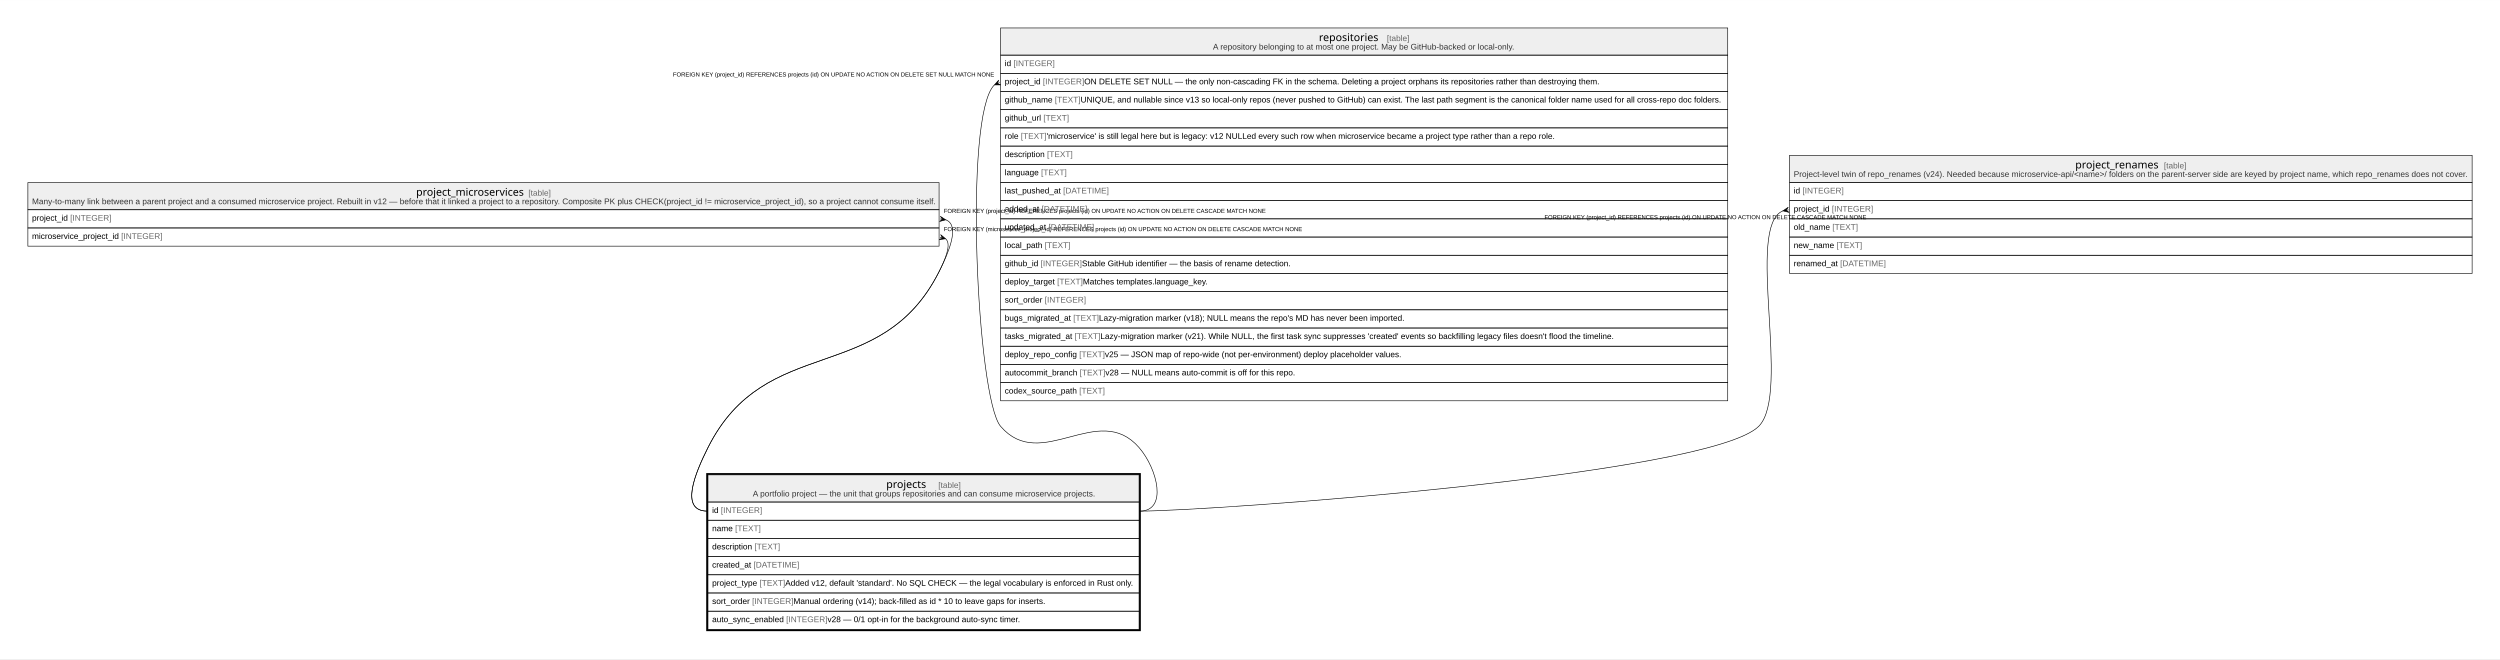
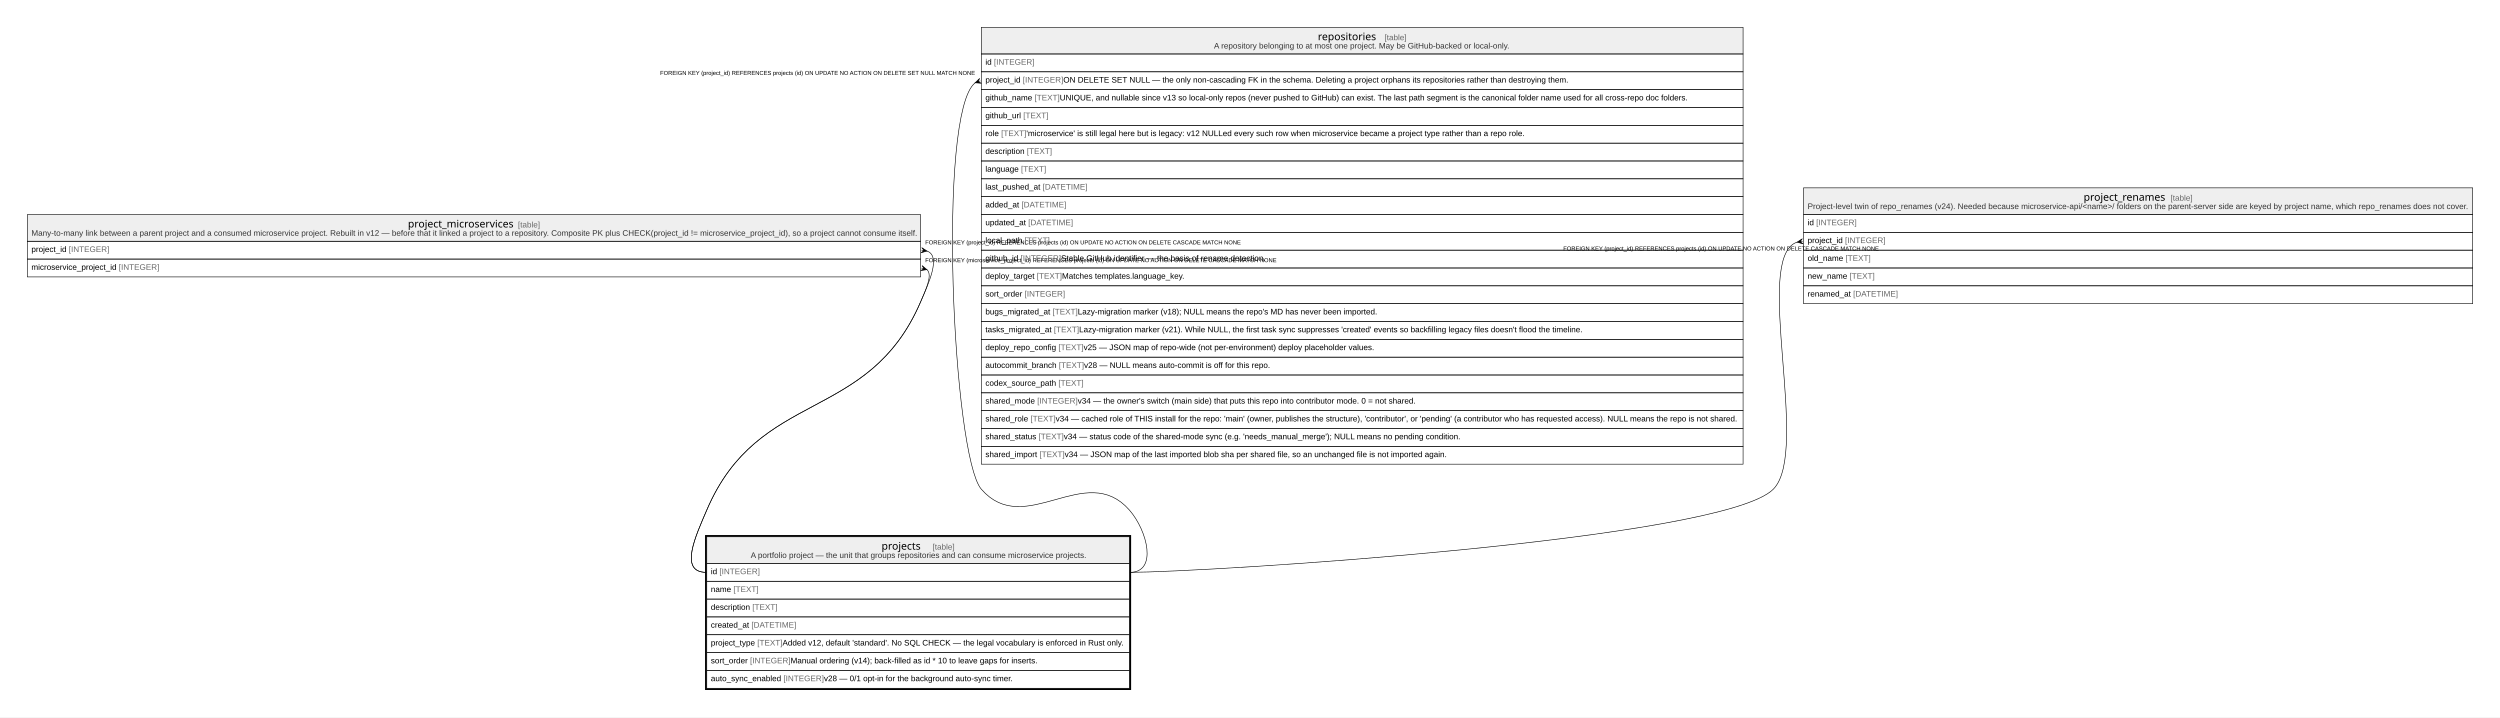
- <svg xmlns="http://www.w3.org/2000/svg" width="4233pt" height="1116pt" viewBox="0.00 0.00 4232.52 1115.60">
-   <g id="graph0" class="graph" transform="scale(1 1) rotate(0) translate(4 1111.6)">
-     <polygon fill="white" stroke="none" points="-4,4 -4,-1111.6 4228.52,-1111.6 4228.52,4 -4,4" />
+ <svg xmlns="http://www.w3.org/2000/svg" width="4318pt" height="1239pt" viewBox="0.00 0.00 4317.52 1238.80">
+   <g id="graph0" class="graph" transform="scale(1 1) rotate(0) translate(4 1234.8)">
+     <polygon fill="white" stroke="none" points="-4,4 -4,-1234.8 4313.52,-1234.8 4313.52,4 -4,4" />
    <g id="node1" class="node">
-       <polygon fill="#efefef" stroke="none" points="1194.62,-261.8 1194.62,-307.8 1924.44,-307.8 1924.44,-261.8 1194.62,-261.8" />
-       <polygon fill="none" stroke="black" points="1194.62,-261.8 1194.62,-307.8 1924.44,-307.8 1924.44,-261.8 1194.62,-261.8" />
-       <text text-anchor="start" x="1496.41" y="-285.6" font-family="Arial Bold" font-size="18.00">projects</text>
-       <text text-anchor="start" x="1553.39" y="-285.6" font-family="Arial" font-size="14.00">    </text>
-       <text text-anchor="start" x="1584.51" y="-285.6" font-family="Arial" font-size="14.00" fill="#666666">[table]</text>
-       <text text-anchor="start" x="1270.44" y="-271.2" font-family="Arial" font-size="14.00" fill="#333333">A portfolio project — the unit that groups repositories and can consume microservice projects.</text>
-       <polygon fill="none" stroke="black" points="1194.62,-231 1194.62,-261.8 1924.44,-261.8 1924.44,-231 1194.62,-231" />
-       <text text-anchor="start" x="1201.62" y="-243.2" font-family="Arial" font-size="14.00">id </text>
-       <text text-anchor="start" x="1216.4" y="-243.2" font-family="Arial" font-size="14.00" fill="#666666">[INTEGER]</text>
-       <polygon fill="none" stroke="black" points="1194.62,-200.2 1194.62,-231 1924.44,-231 1924.44,-200.2 1194.62,-200.2" />
-       <text text-anchor="start" x="1201.62" y="-212.4" font-family="Arial" font-size="14.00">name </text>
-       <text text-anchor="start" x="1240.53" y="-212.4" font-family="Arial" font-size="14.00" fill="#666666">[TEXT]</text>
-       <polygon fill="none" stroke="black" points="1194.62,-169.4 1194.62,-200.2 1924.44,-200.2 1924.44,-169.4 1194.62,-169.4" />
-       <text text-anchor="start" x="1201.62" y="-181.6" font-family="Arial" font-size="14.00">description </text>
-       <text text-anchor="start" x="1273.21" y="-181.6" font-family="Arial" font-size="14.00" fill="#666666">[TEXT]</text>
-       <polygon fill="none" stroke="black" points="1194.62,-138.6 1194.62,-169.4 1924.44,-169.4 1924.44,-138.6 1194.62,-138.6" />
-       <text text-anchor="start" x="1201.62" y="-150.8" font-family="Arial" font-size="14.00">created_at </text>
-       <text text-anchor="start" x="1271.66" y="-150.8" font-family="Arial" font-size="14.00" fill="#666666">[DATETIME]</text>
-       <polygon fill="none" stroke="black" points="1194.62,-107.8 1194.62,-138.6 1924.44,-138.6 1924.44,-107.8 1194.62,-107.8" />
-       <text text-anchor="start" x="1201.62" y="-120" font-family="Arial" font-size="14.00">project_type </text>
-       <text text-anchor="start" x="1281.78" y="-120" font-family="Arial" font-size="14.00" fill="#666666">[TEXT]</text>
-       <text text-anchor="start" x="1325.33" y="-120" font-family="Arial" font-size="14.00"> Added v12, default 'standard'. No SQL CHECK — the legal vocabulary is enforced in Rust only.</text>
-       <polygon fill="none" stroke="black" points="1194.62,-77 1194.62,-107.8 1924.44,-107.8 1924.44,-77 1194.62,-77" />
-       <text text-anchor="start" x="1201.62" y="-89.2" font-family="Arial" font-size="14.00">sort_order </text>
-       <text text-anchor="start" x="1269.31" y="-89.2" font-family="Arial" font-size="14.00" fill="#666666">[INTEGER]</text>
-       <text text-anchor="start" x="1339.32" y="-89.2" font-family="Arial" font-size="14.00"> Manual ordering (v14); back-filled as id * 10 to leave gaps for inserts.</text>
-       <polygon fill="none" stroke="black" points="1194.62,-46.2 1194.62,-77 1924.44,-77 1924.44,-46.2 1194.62,-46.2" />
-       <text text-anchor="start" x="1201.62" y="-58.4" font-family="Arial" font-size="14.00">auto_sync_enabled </text>
-       <text text-anchor="start" x="1326.94" y="-58.4" font-family="Arial" font-size="14.00" fill="#666666">[INTEGER]</text>
-       <text text-anchor="start" x="1396.95" y="-58.4" font-family="Arial" font-size="14.00"> v28 — 0/1 opt-in for the background auto-sync timer.</text>
-       <polygon fill="none" stroke="black" stroke-width="3" points="1193.12,-44.7 1193.12,-309.3 1925.94,-309.3 1925.94,-44.7 1193.12,-44.7" />
+       <polygon fill="#efefef" stroke="none" points="1216.62,-261.8 1216.62,-307.8 1946.44,-307.8 1946.44,-261.8 1216.62,-261.8" />
+       <polygon fill="none" stroke="black" points="1216.62,-261.8 1216.62,-307.8 1946.44,-307.8 1946.44,-261.8 1216.62,-261.8" />
+       <text text-anchor="start" x="1518.41" y="-285.6" font-family="Arial Bold" font-size="18.00">projects</text>
+       <text text-anchor="start" x="1575.39" y="-285.6" font-family="Arial" font-size="14.00">    </text>
+       <text text-anchor="start" x="1606.51" y="-285.6" font-family="Arial" font-size="14.00" fill="#666666">[table]</text>
+       <text text-anchor="start" x="1292.44" y="-271.2" font-family="Arial" font-size="14.00" fill="#333333">A portfolio project — the unit that groups repositories and can consume microservice projects.</text>
+       <polygon fill="none" stroke="black" points="1216.62,-231 1216.62,-261.8 1946.44,-261.8 1946.44,-231 1216.62,-231" />
+       <text text-anchor="start" x="1223.62" y="-243.2" font-family="Arial" font-size="14.00">id </text>
+       <text text-anchor="start" x="1238.4" y="-243.2" font-family="Arial" font-size="14.00" fill="#666666">[INTEGER]</text>
+       <polygon fill="none" stroke="black" points="1216.62,-200.2 1216.62,-231 1946.44,-231 1946.44,-200.2 1216.62,-200.2" />
+       <text text-anchor="start" x="1223.62" y="-212.4" font-family="Arial" font-size="14.00">name </text>
+       <text text-anchor="start" x="1262.53" y="-212.4" font-family="Arial" font-size="14.00" fill="#666666">[TEXT]</text>
+       <polygon fill="none" stroke="black" points="1216.62,-169.4 1216.62,-200.2 1946.44,-200.2 1946.44,-169.4 1216.62,-169.4" />
+       <text text-anchor="start" x="1223.62" y="-181.6" font-family="Arial" font-size="14.00">description </text>
+       <text text-anchor="start" x="1295.21" y="-181.6" font-family="Arial" font-size="14.00" fill="#666666">[TEXT]</text>
+       <polygon fill="none" stroke="black" points="1216.62,-138.6 1216.62,-169.4 1946.44,-169.4 1946.44,-138.6 1216.62,-138.6" />
+       <text text-anchor="start" x="1223.62" y="-150.8" font-family="Arial" font-size="14.00">created_at </text>
+       <text text-anchor="start" x="1293.66" y="-150.8" font-family="Arial" font-size="14.00" fill="#666666">[DATETIME]</text>
+       <polygon fill="none" stroke="black" points="1216.62,-107.8 1216.62,-138.6 1946.44,-138.6 1946.44,-107.8 1216.62,-107.8" />
+       <text text-anchor="start" x="1223.62" y="-120" font-family="Arial" font-size="14.00">project_type </text>
+       <text text-anchor="start" x="1303.78" y="-120" font-family="Arial" font-size="14.00" fill="#666666">[TEXT]</text>
+       <text text-anchor="start" x="1347.33" y="-120" font-family="Arial" font-size="14.00"> Added v12, default 'standard'. No SQL CHECK — the legal vocabulary is enforced in Rust only.</text>
+       <polygon fill="none" stroke="black" points="1216.62,-77 1216.62,-107.8 1946.44,-107.8 1946.44,-77 1216.62,-77" />
+       <text text-anchor="start" x="1223.62" y="-89.2" font-family="Arial" font-size="14.00">sort_order </text>
+       <text text-anchor="start" x="1291.31" y="-89.2" font-family="Arial" font-size="14.00" fill="#666666">[INTEGER]</text>
+       <text text-anchor="start" x="1361.32" y="-89.2" font-family="Arial" font-size="14.00"> Manual ordering (v14); back-filled as id * 10 to leave gaps for inserts.</text>
+       <polygon fill="none" stroke="black" points="1216.62,-46.2 1216.62,-77 1946.44,-77 1946.44,-46.2 1216.62,-46.2" />
+       <text text-anchor="start" x="1223.62" y="-58.4" font-family="Arial" font-size="14.00">auto_sync_enabled </text>
+       <text text-anchor="start" x="1348.94" y="-58.4" font-family="Arial" font-size="14.00" fill="#666666">[INTEGER]</text>
+       <text text-anchor="start" x="1418.95" y="-58.4" font-family="Arial" font-size="14.00"> v28 — 0/1 opt-in for the background auto-sync timer.</text>
+       <polygon fill="none" stroke="black" stroke-width="3" points="1215.12,-44.7 1215.12,-309.3 1947.94,-309.3 1947.94,-44.7 1215.12,-44.7" />
    </g>
    <g id="node2" class="node">
-       <polygon fill="#efefef" stroke="none" points="43.2,-756.6 43.2,-802.6 1585.86,-802.6 1585.86,-756.6 43.2,-756.6" />
-       <polygon fill="none" stroke="black" points="43.2,-756.6 43.2,-802.6 1585.86,-802.6 1585.86,-756.6 43.2,-756.6" />
-       <text text-anchor="start" x="700.44" y="-780.4" font-family="Arial Bold" font-size="18.00">project_microservices</text>
-       <text text-anchor="start" x="859.37" y="-780.4" font-family="Arial" font-size="14.00">    </text>
-       <text text-anchor="start" x="890.49" y="-780.4" font-family="Arial" font-size="14.00" fill="#666666">[table]</text>
-       <text text-anchor="start" x="50.2" y="-766" font-family="Arial" font-size="14.00" fill="#333333">Many-to-many link between a parent project and a consumed microservice project. Rebuilt in v12 — before that it linked a project to a repository. Composite PK plus CHECK(project_id != microservice_project_id), so a project cannot consume itself.</text>
-       <polygon fill="none" stroke="black" points="43.2,-725.8 43.2,-756.6 1585.86,-756.6 1585.86,-725.8 43.2,-725.8" />
-       <text text-anchor="start" x="50.2" y="-738" font-family="Arial" font-size="14.00">project_id </text>
-       <text text-anchor="start" x="114.79" y="-738" font-family="Arial" font-size="14.00" fill="#666666">[INTEGER]</text>
-       <polygon fill="none" stroke="black" points="43.2,-695 43.2,-725.8 1585.86,-725.8 1585.86,-695 43.2,-695" />
-       <text text-anchor="start" x="50.2" y="-707.2" font-family="Arial" font-size="14.00">microservice_project_id </text>
-       <text text-anchor="start" x="201.14" y="-707.2" font-family="Arial" font-size="14.00" fill="#666666">[INTEGER]</text>
+       <polygon fill="#efefef" stroke="none" points="43.2,-818.2 43.2,-864.2 1585.86,-864.2 1585.86,-818.2 43.2,-818.2" />
+       <polygon fill="none" stroke="black" points="43.2,-818.2 43.2,-864.2 1585.86,-864.2 1585.86,-818.2 43.2,-818.2" />
+       <text text-anchor="start" x="700.44" y="-842" font-family="Arial Bold" font-size="18.00">project_microservices</text>
+       <text text-anchor="start" x="859.37" y="-842" font-family="Arial" font-size="14.00">    </text>
+       <text text-anchor="start" x="890.49" y="-842" font-family="Arial" font-size="14.00" fill="#666666">[table]</text>
+       <text text-anchor="start" x="50.2" y="-827.6" font-family="Arial" font-size="14.00" fill="#333333">Many-to-many link between a parent project and a consumed microservice project. Rebuilt in v12 — before that it linked a project to a repository. Composite PK plus CHECK(project_id != microservice_project_id), so a project cannot consume itself.</text>
+       <polygon fill="none" stroke="black" points="43.2,-787.4 43.2,-818.2 1585.86,-818.2 1585.86,-787.4 43.2,-787.4" />
+       <text text-anchor="start" x="50.2" y="-799.6" font-family="Arial" font-size="14.00">project_id </text>
+       <text text-anchor="start" x="114.79" y="-799.6" font-family="Arial" font-size="14.00" fill="#666666">[INTEGER]</text>
+       <polygon fill="none" stroke="black" points="43.2,-756.6 43.2,-787.4 1585.86,-787.4 1585.86,-756.6 43.2,-756.6" />
+       <text text-anchor="start" x="50.2" y="-768.8" font-family="Arial" font-size="14.00">microservice_project_id </text>
+       <text text-anchor="start" x="201.14" y="-768.8" font-family="Arial" font-size="14.00" fill="#666666">[INTEGER]</text>
    </g>
    <g id="edge1" class="edge">
-       <path fill="none" stroke="black" d="M1596.86,-707.51C1607.76,-698.6 1595.6,-671.05 1585.86,-651.8 1487.16,-456.83 1292.56,-549.35 1194.62,-354 1173.18,-311.25 1145.79,-246.4 1193.62,-246.4" />
-       <polygon fill="black" stroke="black" points="1596.79,-707.53 1585.93,-705.98 1591.66,-709.01 1587.5,-710.21 1587.5,-710.21 1587.5,-710.21 1591.66,-709.01 1588.43,-714.63 1596.79,-707.53" />
-       <text text-anchor="start" x="1593.86" y="-720.4" font-family="Arial" font-size="10.00">FOREIGN KEY (microservice_project_id) REFERENCES projects (id) ON UPDATE NO ACTION ON DELETE CASCADE MATCH NONE</text>
+       <path fill="none" stroke="black" d="M1596.75,-769.16C1607.35,-760.39 1594.42,-733.2 1585.86,-713.4 1495,-503.19 1306.66,-564.57 1216.62,-354 1197.81,-310.03 1167.79,-246.4 1215.62,-246.4" />
+       <polygon fill="black" stroke="black" points="1596.79,-769.14 1585.94,-767.58 1591.66,-770.62 1587.5,-771.82 1587.5,-771.82 1587.5,-771.82 1591.66,-770.62 1588.42,-776.23 1596.79,-769.14" />
+       <text text-anchor="start" x="1593.86" y="-782" font-family="Arial" font-size="10.00">FOREIGN KEY (microservice_project_id) REFERENCES projects (id) ON UPDATE NO ACTION ON DELETE CASCADE MATCH NONE</text>
    </g>
    <g id="edge2" class="edge">
-       <path fill="none" stroke="black" d="M1597.1,-739.61C1622,-730.44 1601.89,-683.7 1585.86,-651.8 1487.73,-456.54 1292.56,-549.35 1194.62,-354 1173.18,-311.25 1145.79,-246.4 1193.62,-246.4" />
-       <polygon fill="black" stroke="black" points="1597.07,-739.61 1586.5,-736.7 1591.8,-740.43 1587.52,-741.1 1587.52,-741.1 1587.52,-741.1 1591.8,-740.43 1587.88,-745.6 1597.07,-739.61" />
-       <text text-anchor="start" x="1593.86" y="-751.2" font-family="Arial" font-size="10.00">FOREIGN KEY (project_id) REFERENCES projects (id) ON UPDATE NO ACTION ON DELETE CASCADE MATCH NONE</text>
+       <path fill="none" stroke="black" d="M1597.04,-801.24C1621.6,-792.23 1599.93,-746.21 1585.86,-713.4 1495.62,-502.92 1306.66,-564.57 1216.62,-354 1197.81,-310.03 1167.79,-246.4 1215.62,-246.4" />
+       <polygon fill="black" stroke="black" points="1597.07,-801.23 1586.51,-798.3 1591.8,-802.04 1587.52,-802.7 1587.52,-802.7 1587.52,-802.7 1591.8,-802.04 1587.87,-807.2 1597.07,-801.23" />
+       <text text-anchor="start" x="1593.86" y="-812.8" font-family="Arial" font-size="10.00">FOREIGN KEY (project_id) REFERENCES projects (id) ON UPDATE NO ACTION ON DELETE CASCADE MATCH NONE</text>
    </g>
    <g id="node3" class="node">
-       <polygon fill="#efefef" stroke="none" points="1690,-1018.4 1690,-1064.4 2921.06,-1064.4 2921.06,-1018.4 1690,-1018.4" />
-       <polygon fill="none" stroke="black" points="1690,-1018.4 1690,-1064.4 2921.06,-1064.4 2921.06,-1018.4 1690,-1018.4" />
-       <text text-anchor="start" x="2228.91" y="-1042.2" font-family="Arial Bold" font-size="18.00">repositories</text>
-       <text text-anchor="start" x="2312.89" y="-1042.2" font-family="Arial" font-size="14.00">    </text>
-       <text text-anchor="start" x="2344.01" y="-1042.2" font-family="Arial" font-size="14.00" fill="#666666">[table]</text>
-       <text text-anchor="start" x="2049.51" y="-1027.8" font-family="Arial" font-size="14.00" fill="#333333">A repository belonging to at most one project. May be GitHub-backed or local-only.</text>
-       <polygon fill="none" stroke="black" points="1690,-987.6 1690,-1018.4 2921.06,-1018.4 2921.06,-987.6 1690,-987.6" />
-       <text text-anchor="start" x="1697" y="-999.8" font-family="Arial" font-size="14.00">id </text>
-       <text text-anchor="start" x="1711.78" y="-999.8" font-family="Arial" font-size="14.00" fill="#666666">[INTEGER]</text>
-       <polygon fill="none" stroke="black" points="1690,-956.8 1690,-987.6 2921.06,-987.6 2921.06,-956.8 1690,-956.8" />
-       <text text-anchor="start" x="1697" y="-969" font-family="Arial" font-size="14.00">project_id </text>
-       <text text-anchor="start" x="1761.59" y="-969" font-family="Arial" font-size="14.00" fill="#666666">[INTEGER]</text>
-       <text text-anchor="start" x="1831.6" y="-969" font-family="Arial" font-size="14.00"> ON DELETE SET NULL — the only non-cascading FK in the schema. Deleting a project orphans its repositories rather than destroying them.</text>
-       <polygon fill="none" stroke="black" points="1690,-926 1690,-956.8 2921.06,-956.8 2921.06,-926 1690,-926" />
-       <text text-anchor="start" x="1697" y="-938.2" font-family="Arial" font-size="14.00">github_name </text>
-       <text text-anchor="start" x="1781.84" y="-938.2" font-family="Arial" font-size="14.00" fill="#666666">[TEXT]</text>
-       <text text-anchor="start" x="1825.4" y="-938.2" font-family="Arial" font-size="14.00"> UNIQUE, and nullable since v13 so local-only repos (never pushed to GitHub) can exist. The last path segment is the canonical folder name used for all cross-repo doc folders.</text>
-       <polygon fill="none" stroke="black" points="1690,-895.2 1690,-926 2921.06,-926 2921.06,-895.2 1690,-895.2" />
-       <text text-anchor="start" x="1697" y="-907.4" font-family="Arial" font-size="14.00">github_url </text>
-       <text text-anchor="start" x="1762.38" y="-907.4" font-family="Arial" font-size="14.00" fill="#666666">[TEXT]</text>
-       <polygon fill="none" stroke="black" points="1690,-864.4 1690,-895.2 2921.06,-895.2 2921.06,-864.4 1690,-864.4" />
-       <text text-anchor="start" x="1697" y="-876.6" font-family="Arial" font-size="14.00">role </text>
-       <text text-anchor="start" x="1724.23" y="-876.6" font-family="Arial" font-size="14.00" fill="#666666">[TEXT]</text>
-       <text text-anchor="start" x="1767.79" y="-876.6" font-family="Arial" font-size="14.00"> 'microservice' is still legal here but is legacy: v12 NULLed every such row when microservice became a project type rather than a repo role.</text>
-       <polygon fill="none" stroke="black" points="1690,-833.6 1690,-864.4 2921.06,-864.4 2921.06,-833.6 1690,-833.6" />
-       <text text-anchor="start" x="1697" y="-845.8" font-family="Arial" font-size="14.00">description </text>
-       <text text-anchor="start" x="1768.59" y="-845.8" font-family="Arial" font-size="14.00" fill="#666666">[TEXT]</text>
-       <polygon fill="none" stroke="black" points="1690,-802.8 1690,-833.6 2921.06,-833.6 2921.06,-802.8 1690,-802.8" />
-       <text text-anchor="start" x="1697" y="-815" font-family="Arial" font-size="14.00">language </text>
-       <text text-anchor="start" x="1758.5" y="-815" font-family="Arial" font-size="14.00" fill="#666666">[TEXT]</text>
-       <polygon fill="none" stroke="black" points="1690,-772 1690,-802.8 2921.06,-802.8 2921.06,-772 1690,-772" />
-       <text text-anchor="start" x="1697" y="-784.2" font-family="Arial" font-size="14.00">last_pushed_at </text>
-       <text text-anchor="start" x="1795.85" y="-784.2" font-family="Arial" font-size="14.00" fill="#666666">[DATETIME]</text>
-       <polygon fill="none" stroke="black" points="1690,-741.2 1690,-772 2921.06,-772 2921.06,-741.2 1690,-741.2" />
-       <text text-anchor="start" x="1697" y="-753.4" font-family="Arial" font-size="14.00">added_at </text>
-       <text text-anchor="start" x="1759.28" y="-753.4" font-family="Arial" font-size="14.00" fill="#666666">[DATETIME]</text>
-       <polygon fill="none" stroke="black" points="1690,-710.4 1690,-741.2 2921.06,-741.2 2921.06,-710.4 1690,-710.4" />
-       <text text-anchor="start" x="1697" y="-722.6" font-family="Arial" font-size="14.00">updated_at </text>
-       <text text-anchor="start" x="1770.96" y="-722.6" font-family="Arial" font-size="14.00" fill="#666666">[DATETIME]</text>
-       <polygon fill="none" stroke="black" points="1690,-679.6 1690,-710.4 2921.06,-710.4 2921.06,-679.6 1690,-679.6" />
-       <text text-anchor="start" x="1697" y="-691.8" font-family="Arial" font-size="14.00">local_path </text>
-       <text text-anchor="start" x="1764.71" y="-691.8" font-family="Arial" font-size="14.00" fill="#666666">[TEXT]</text>
-       <polygon fill="none" stroke="black" points="1690,-648.8 1690,-679.6 2921.06,-679.6 2921.06,-648.8 1690,-648.8" />
-       <text text-anchor="start" x="1697" y="-661" font-family="Arial" font-size="14.00">github_id </text>
-       <text text-anchor="start" x="1757.71" y="-661" font-family="Arial" font-size="14.00" fill="#666666">[INTEGER]</text>
-       <text text-anchor="start" x="1827.72" y="-661" font-family="Arial" font-size="14.00"> Stable GitHub identifier — the basis of rename detection.</text>
-       <polygon fill="none" stroke="black" points="1690,-618 1690,-648.8 2921.06,-648.8 2921.06,-618 1690,-618" />
-       <text text-anchor="start" x="1697" y="-630.2" font-family="Arial" font-size="14.00">deploy_target </text>
-       <text text-anchor="start" x="1785.73" y="-630.2" font-family="Arial" font-size="14.00" fill="#666666">[TEXT]</text>
-       <text text-anchor="start" x="1829.29" y="-630.2" font-family="Arial" font-size="14.00"> Matches templates.language_key.</text>
-       <polygon fill="none" stroke="black" points="1690,-587.2 1690,-618 2921.06,-618 2921.06,-587.2 1690,-587.2" />
-       <text text-anchor="start" x="1697" y="-599.4" font-family="Arial" font-size="14.00">sort_order </text>
-       <text text-anchor="start" x="1764.69" y="-599.4" font-family="Arial" font-size="14.00" fill="#666666">[INTEGER]</text>
-       <polygon fill="none" stroke="black" points="1690,-556.4 1690,-587.2 2921.06,-587.2 2921.06,-556.4 1690,-556.4" />
-       <text text-anchor="start" x="1697" y="-568.6" font-family="Arial" font-size="14.00">bugs_migrated_at </text>
-       <text text-anchor="start" x="1812.96" y="-568.6" font-family="Arial" font-size="14.00" fill="#666666">[TEXT]</text>
-       <text text-anchor="start" x="1856.52" y="-568.6" font-family="Arial" font-size="14.00"> Lazy-migration marker (v18); NULL means the repo's MD has never been imported.</text>
-       <polygon fill="none" stroke="black" points="1690,-525.6 1690,-556.4 2921.06,-556.4 2921.06,-525.6 1690,-525.6" />
-       <text text-anchor="start" x="1697" y="-537.8" font-family="Arial" font-size="14.00">tasks_migrated_at </text>
-       <text text-anchor="start" x="1815.28" y="-537.8" font-family="Arial" font-size="14.00" fill="#666666">[TEXT]</text>
-       <text text-anchor="start" x="1858.84" y="-537.8" font-family="Arial" font-size="14.00"> Lazy-migration marker (v21). While NULL, the first task sync suppresses 'created' events so backfilling legacy files doesn't flood the timeline.</text>
-       <polygon fill="none" stroke="black" points="1690,-494.8 1690,-525.6 2921.06,-525.6 2921.06,-494.8 1690,-494.8" />
-       <text text-anchor="start" x="1697" y="-507" font-family="Arial" font-size="14.00">deploy_repo_config </text>
-       <text text-anchor="start" x="1823.09" y="-507" font-family="Arial" font-size="14.00" fill="#666666">[TEXT]</text>
-       <text text-anchor="start" x="1866.65" y="-507" font-family="Arial" font-size="14.00"> v25 — JSON map of repo-wide (not per-environment) deploy placeholder values.</text>
-       <polygon fill="none" stroke="black" points="1690,-464 1690,-494.8 2921.06,-494.8 2921.06,-464 1690,-464" />
-       <text text-anchor="start" x="1697" y="-476.2" font-family="Arial" font-size="14.00">autocommit_branch </text>
-       <text text-anchor="start" x="1823.84" y="-476.2" font-family="Arial" font-size="14.00" fill="#666666">[TEXT]</text>
-       <text text-anchor="start" x="1867.4" y="-476.2" font-family="Arial" font-size="14.00"> v28 — NULL means auto-commit is off for this repo.</text>
-       <polygon fill="none" stroke="black" points="1690,-433.2 1690,-464 2921.06,-464 2921.06,-433.2 1690,-433.2" />
-       <text text-anchor="start" x="1697" y="-445.4" font-family="Arial" font-size="14.00">codex_source_path </text>
-       <text text-anchor="start" x="1823.09" y="-445.4" font-family="Arial" font-size="14.00" fill="#666666">[TEXT]</text>
+       <polygon fill="#efefef" stroke="none" points="1690.74,-1141.6 1690.74,-1187.6 3006.31,-1187.6 3006.31,-1141.6 1690.74,-1141.6" />
+       <polygon fill="none" stroke="black" points="1690.74,-1141.6 1690.74,-1187.6 3006.31,-1187.6 3006.31,-1141.6 1690.74,-1141.6" />
+       <text text-anchor="start" x="2271.91" y="-1165.4" font-family="Arial Bold" font-size="18.00">repositories</text>
+       <text text-anchor="start" x="2355.89" y="-1165.4" font-family="Arial" font-size="14.00">    </text>
+       <text text-anchor="start" x="2387.01" y="-1165.4" font-family="Arial" font-size="14.00" fill="#666666">[table]</text>
+       <text text-anchor="start" x="2092.51" y="-1151" font-family="Arial" font-size="14.00" fill="#333333">A repository belonging to at most one project. May be GitHub-backed or local-only.</text>
+       <polygon fill="none" stroke="black" points="1690.74,-1110.8 1690.74,-1141.6 3006.31,-1141.6 3006.31,-1110.8 1690.74,-1110.8" />
+       <text text-anchor="start" x="1697.74" y="-1123" font-family="Arial" font-size="14.00">id </text>
+       <text text-anchor="start" x="1712.53" y="-1123" font-family="Arial" font-size="14.00" fill="#666666">[INTEGER]</text>
+       <polygon fill="none" stroke="black" points="1690.74,-1080 1690.74,-1110.8 3006.31,-1110.8 3006.31,-1080 1690.74,-1080" />
+       <text text-anchor="start" x="1697.74" y="-1092.2" font-family="Arial" font-size="14.00">project_id </text>
+       <text text-anchor="start" x="1762.34" y="-1092.2" font-family="Arial" font-size="14.00" fill="#666666">[INTEGER]</text>
+       <text text-anchor="start" x="1832.34" y="-1092.2" font-family="Arial" font-size="14.00"> ON DELETE SET NULL — the only non-cascading FK in the schema. Deleting a project orphans its repositories rather than destroying them.</text>
+       <polygon fill="none" stroke="black" points="1690.74,-1049.2 1690.74,-1080 3006.31,-1080 3006.31,-1049.2 1690.74,-1049.2" />
+       <text text-anchor="start" x="1697.74" y="-1061.4" font-family="Arial" font-size="14.00">github_name </text>
+       <text text-anchor="start" x="1782.59" y="-1061.4" font-family="Arial" font-size="14.00" fill="#666666">[TEXT]</text>
+       <text text-anchor="start" x="1826.14" y="-1061.4" font-family="Arial" font-size="14.00"> UNIQUE, and nullable since v13 so local-only repos (never pushed to GitHub) can exist. The last path segment is the canonical folder name used for all cross-repo doc folders.</text>
+       <polygon fill="none" stroke="black" points="1690.74,-1018.4 1690.74,-1049.2 3006.31,-1049.2 3006.31,-1018.4 1690.74,-1018.4" />
+       <text text-anchor="start" x="1697.74" y="-1030.6" font-family="Arial" font-size="14.00">github_url </text>
+       <text text-anchor="start" x="1763.12" y="-1030.6" font-family="Arial" font-size="14.00" fill="#666666">[TEXT]</text>
+       <polygon fill="none" stroke="black" points="1690.74,-987.6 1690.74,-1018.4 3006.31,-1018.4 3006.31,-987.6 1690.74,-987.6" />
+       <text text-anchor="start" x="1697.74" y="-999.8" font-family="Arial" font-size="14.00">role </text>
+       <text text-anchor="start" x="1724.98" y="-999.8" font-family="Arial" font-size="14.00" fill="#666666">[TEXT]</text>
+       <text text-anchor="start" x="1768.54" y="-999.8" font-family="Arial" font-size="14.00"> 'microservice' is still legal here but is legacy: v12 NULLed every such row when microservice became a project type rather than a repo role.</text>
+       <polygon fill="none" stroke="black" points="1690.74,-956.8 1690.74,-987.6 3006.31,-987.6 3006.31,-956.8 1690.74,-956.8" />
+       <text text-anchor="start" x="1697.74" y="-969" font-family="Arial" font-size="14.00">description </text>
+       <text text-anchor="start" x="1769.34" y="-969" font-family="Arial" font-size="14.00" fill="#666666">[TEXT]</text>
+       <polygon fill="none" stroke="black" points="1690.74,-926 1690.74,-956.8 3006.31,-956.8 3006.31,-926 1690.74,-926" />
+       <text text-anchor="start" x="1697.74" y="-938.2" font-family="Arial" font-size="14.00">language </text>
+       <text text-anchor="start" x="1759.25" y="-938.2" font-family="Arial" font-size="14.00" fill="#666666">[TEXT]</text>
+       <polygon fill="none" stroke="black" points="1690.74,-895.2 1690.74,-926 3006.31,-926 3006.31,-895.2 1690.74,-895.2" />
+       <text text-anchor="start" x="1697.74" y="-907.4" font-family="Arial" font-size="14.00">last_pushed_at </text>
+       <text text-anchor="start" x="1796.6" y="-907.4" font-family="Arial" font-size="14.00" fill="#666666">[DATETIME]</text>
+       <polygon fill="none" stroke="black" points="1690.74,-864.4 1690.74,-895.2 3006.31,-895.2 3006.31,-864.4 1690.74,-864.4" />
+       <text text-anchor="start" x="1697.74" y="-876.6" font-family="Arial" font-size="14.00">added_at </text>
+       <text text-anchor="start" x="1760.03" y="-876.6" font-family="Arial" font-size="14.00" fill="#666666">[DATETIME]</text>
+       <polygon fill="none" stroke="black" points="1690.74,-833.6 1690.74,-864.4 3006.31,-864.4 3006.31,-833.6 1690.74,-833.6" />
+       <text text-anchor="start" x="1697.74" y="-845.8" font-family="Arial" font-size="14.00">updated_at </text>
+       <text text-anchor="start" x="1771.7" y="-845.8" font-family="Arial" font-size="14.00" fill="#666666">[DATETIME]</text>
+       <polygon fill="none" stroke="black" points="1690.74,-802.8 1690.74,-833.6 3006.31,-833.6 3006.31,-802.8 1690.74,-802.8" />
+       <text text-anchor="start" x="1697.74" y="-815" font-family="Arial" font-size="14.00">local_path </text>
+       <text text-anchor="start" x="1765.46" y="-815" font-family="Arial" font-size="14.00" fill="#666666">[TEXT]</text>
+       <polygon fill="none" stroke="black" points="1690.74,-772 1690.74,-802.8 3006.31,-802.8 3006.31,-772 1690.74,-772" />
+       <text text-anchor="start" x="1697.74" y="-784.2" font-family="Arial" font-size="14.00">github_id </text>
+       <text text-anchor="start" x="1758.46" y="-784.2" font-family="Arial" font-size="14.00" fill="#666666">[INTEGER]</text>
+       <text text-anchor="start" x="1828.47" y="-784.2" font-family="Arial" font-size="14.00"> Stable GitHub identifier — the basis of rename detection.</text>
+       <polygon fill="none" stroke="black" points="1690.74,-741.2 1690.74,-772 3006.31,-772 3006.31,-741.2 1690.74,-741.2" />
+       <text text-anchor="start" x="1697.74" y="-753.4" font-family="Arial" font-size="14.00">deploy_target </text>
+       <text text-anchor="start" x="1786.48" y="-753.4" font-family="Arial" font-size="14.00" fill="#666666">[TEXT]</text>
+       <text text-anchor="start" x="1830.03" y="-753.4" font-family="Arial" font-size="14.00"> Matches templates.language_key.</text>
+       <polygon fill="none" stroke="black" points="1690.74,-710.4 1690.74,-741.2 3006.31,-741.2 3006.31,-710.4 1690.74,-710.4" />
+       <text text-anchor="start" x="1697.74" y="-722.6" font-family="Arial" font-size="14.00">sort_order </text>
+       <text text-anchor="start" x="1765.44" y="-722.6" font-family="Arial" font-size="14.00" fill="#666666">[INTEGER]</text>
+       <polygon fill="none" stroke="black" points="1690.74,-679.6 1690.74,-710.4 3006.31,-710.4 3006.31,-679.6 1690.74,-679.6" />
+       <text text-anchor="start" x="1697.74" y="-691.8" font-family="Arial" font-size="14.00">bugs_migrated_at </text>
+       <text text-anchor="start" x="1813.71" y="-691.8" font-family="Arial" font-size="14.00" fill="#666666">[TEXT]</text>
+       <text text-anchor="start" x="1857.27" y="-691.8" font-family="Arial" font-size="14.00"> Lazy-migration marker (v18); NULL means the repo's MD has never been imported.</text>
+       <polygon fill="none" stroke="black" points="1690.74,-648.8 1690.74,-679.6 3006.31,-679.6 3006.31,-648.8 1690.74,-648.8" />
+       <text text-anchor="start" x="1697.74" y="-661" font-family="Arial" font-size="14.00">tasks_migrated_at </text>
+       <text text-anchor="start" x="1816.03" y="-661" font-family="Arial" font-size="14.00" fill="#666666">[TEXT]</text>
+       <text text-anchor="start" x="1859.59" y="-661" font-family="Arial" font-size="14.00"> Lazy-migration marker (v21). While NULL, the first task sync suppresses 'created' events so backfilling legacy files doesn't flood the timeline.</text>
+       <polygon fill="none" stroke="black" points="1690.74,-618 1690.74,-648.8 3006.31,-648.8 3006.31,-618 1690.74,-618" />
+       <text text-anchor="start" x="1697.74" y="-630.2" font-family="Arial" font-size="14.00">deploy_repo_config </text>
+       <text text-anchor="start" x="1823.84" y="-630.2" font-family="Arial" font-size="14.00" fill="#666666">[TEXT]</text>
+       <text text-anchor="start" x="1867.4" y="-630.2" font-family="Arial" font-size="14.00"> v25 — JSON map of repo-wide (not per-environment) deploy placeholder values.</text>
+       <polygon fill="none" stroke="black" points="1690.74,-587.2 1690.74,-618 3006.31,-618 3006.31,-587.2 1690.74,-587.2" />
+       <text text-anchor="start" x="1697.74" y="-599.4" font-family="Arial" font-size="14.00">autocommit_branch </text>
+       <text text-anchor="start" x="1824.59" y="-599.4" font-family="Arial" font-size="14.00" fill="#666666">[TEXT]</text>
+       <text text-anchor="start" x="1868.14" y="-599.4" font-family="Arial" font-size="14.00"> v28 — NULL means auto-commit is off for this repo.</text>
+       <polygon fill="none" stroke="black" points="1690.74,-556.4 1690.74,-587.2 3006.31,-587.2 3006.31,-556.4 1690.74,-556.4" />
+       <text text-anchor="start" x="1697.74" y="-568.6" font-family="Arial" font-size="14.00">codex_source_path </text>
+       <text text-anchor="start" x="1823.83" y="-568.6" font-family="Arial" font-size="14.00" fill="#666666">[TEXT]</text>
+       <polygon fill="none" stroke="black" points="1690.74,-525.6 1690.74,-556.4 3006.31,-556.4 3006.31,-525.6 1690.74,-525.6" />
+       <text text-anchor="start" x="1697.74" y="-537.8" font-family="Arial" font-size="14.00">shared_mode </text>
+       <text text-anchor="start" x="1787.25" y="-537.8" font-family="Arial" font-size="14.00" fill="#666666">[INTEGER]</text>
+       <text text-anchor="start" x="1857.25" y="-537.8" font-family="Arial" font-size="14.00"> v34 — the owner's switch (main side) that puts this repo into contributor mode. 0 = not shared.</text>
+       <polygon fill="none" stroke="black" points="1690.74,-494.8 1690.74,-525.6 3006.31,-525.6 3006.31,-494.8 1690.74,-494.8" />
+       <text text-anchor="start" x="1697.74" y="-507" font-family="Arial" font-size="14.00">shared_role </text>
+       <text text-anchor="start" x="1775.57" y="-507" font-family="Arial" font-size="14.00" fill="#666666">[TEXT]</text>
+       <text text-anchor="start" x="1819.13" y="-507" font-family="Arial" font-size="14.00"> v34 — cached role of THIS install for the repo: 'main' (owner, publishes the structure), 'contributor', or 'pending' (a contributor who has requested access). NULL means the repo is not shared.</text>
+       <polygon fill="none" stroke="black" points="1690.74,-464 1690.74,-494.8 3006.31,-494.8 3006.31,-464 1690.74,-464" />
+       <text text-anchor="start" x="1697.74" y="-476.2" font-family="Arial" font-size="14.00">shared_status </text>
+       <text text-anchor="start" x="1789.58" y="-476.2" font-family="Arial" font-size="14.00" fill="#666666">[TEXT]</text>
+       <text text-anchor="start" x="1833.14" y="-476.2" font-family="Arial" font-size="14.00"> v34 — status code of the shared-mode sync (e.g. 'needs_manual_merge'); NULL means no pending condition.</text>
+       <polygon fill="none" stroke="black" points="1690.74,-433.2 1690.74,-464 3006.31,-464 3006.31,-433.2 1690.74,-433.2" />
+       <text text-anchor="start" x="1697.74" y="-445.4" font-family="Arial" font-size="14.00">shared_import </text>
+       <text text-anchor="start" x="1791.12" y="-445.4" font-family="Arial" font-size="14.00" fill="#666666">[TEXT]</text>
+       <text text-anchor="start" x="1834.68" y="-445.4" font-family="Arial" font-size="14.00"> v34 — JSON map of the last imported blob sha per shared file, so an unchanged file is not imported again.</text>
    </g>
    <g id="edge3" class="edge">
-       <path fill="none" stroke="black" d="M1679.49,-967.9C1626.84,-917.32 1650.05,-436.47 1690,-390 1758.72,-310.06 1855.42,-433.68 1924.44,-354 1955.76,-317.85 1973.27,-246.4 1925.44,-246.4" />
-       <polygon fill="black" stroke="black" points="1679.58,-967.94 1686.84,-976.16 1684.44,-970.14 1688.39,-971.92 1688.39,-971.92 1688.39,-971.92 1684.44,-970.14 1690.55,-967.96 1679.58,-967.94" />
-       <text text-anchor="start" x="1135.24" y="-982.2" font-family="Arial" font-size="10.00">FOREIGN KEY (project_id) REFERENCES projects (id) ON UPDATE NO ACTION ON DELETE SET NULL MATCH NONE</text>
+       <path fill="none" stroke="black" d="M1680.22,-1091.92C1613.81,-1040.94 1641.5,-446.58 1690.74,-390 1766.09,-303.43 1870.76,-440.27 1946.44,-354 1977.98,-318.05 1995.27,-246.4 1947.44,-246.4" />
+       <polygon fill="black" stroke="black" points="1680.04,-1091.85 1687.89,-1099.51 1685.05,-1093.68 1689.12,-1095.17 1689.12,-1095.17 1689.12,-1095.17 1685.05,-1093.68 1690.98,-1091.06 1680.04,-1091.85" />
+       <text text-anchor="start" x="1135.98" y="-1105.4" font-family="Arial" font-size="10.00">FOREIGN KEY (project_id) REFERENCES projects (id) ON UPDATE NO ACTION ON DELETE SET NULL MATCH NONE</text>
    </g>
    <g id="node4" class="node">
-       <polygon fill="#efefef" stroke="none" points="3025.74,-802.8 3025.74,-848.8 4181.32,-848.8 4181.32,-802.8 3025.74,-802.8" />
-       <polygon fill="none" stroke="black" points="3025.74,-802.8 3025.74,-848.8 4181.32,-848.8 4181.32,-802.8 3025.74,-802.8" />
-       <text text-anchor="start" x="3509.43" y="-826.6" font-family="Arial Bold" font-size="18.00">project_renames</text>
-       <text text-anchor="start" x="3628.37" y="-826.6" font-family="Arial" font-size="14.00">    </text>
-       <text text-anchor="start" x="3659.49" y="-826.6" font-family="Arial" font-size="14.00" fill="#666666">[table]</text>
-       <text text-anchor="start" x="3032.74" y="-812.2" font-family="Arial" font-size="14.00" fill="#333333">Project-level twin of repo_renames (v24). Needed because microservice-api/&lt;name&gt;/ folders on the parent-server side are keyed by project name, which repo_renames does not cover.</text>
-       <polygon fill="none" stroke="black" points="3025.74,-772 3025.74,-802.8 4181.32,-802.8 4181.32,-772 3025.74,-772" />
-       <text text-anchor="start" x="3032.74" y="-784.2" font-family="Arial" font-size="14.00">id </text>
-       <text text-anchor="start" x="3047.53" y="-784.2" font-family="Arial" font-size="14.00" fill="#666666">[INTEGER]</text>
-       <polygon fill="none" stroke="black" points="3025.74,-741.2 3025.74,-772 4181.32,-772 4181.32,-741.2 3025.74,-741.2" />
-       <text text-anchor="start" x="3032.74" y="-753.4" font-family="Arial" font-size="14.00">project_id </text>
-       <text text-anchor="start" x="3097.33" y="-753.4" font-family="Arial" font-size="14.00" fill="#666666">[INTEGER]</text>
-       <polygon fill="none" stroke="black" points="3025.74,-710.4 3025.74,-741.2 4181.32,-741.2 4181.32,-710.4 3025.74,-710.4" />
-       <text text-anchor="start" x="3032.74" y="-722.6" font-family="Arial" font-size="14.00">old_name </text>
-       <text text-anchor="start" x="3098.12" y="-722.6" font-family="Arial" font-size="14.00" fill="#666666">[TEXT]</text>
-       <polygon fill="none" stroke="black" points="3025.74,-679.6 3025.74,-710.4 4181.32,-710.4 4181.32,-679.6 3025.74,-679.6" />
-       <text text-anchor="start" x="3032.74" y="-691.8" font-family="Arial" font-size="14.00">new_name </text>
-       <text text-anchor="start" x="3105.12" y="-691.8" font-family="Arial" font-size="14.00" fill="#666666">[TEXT]</text>
-       <polygon fill="none" stroke="black" points="3025.74,-648.8 3025.74,-679.6 4181.32,-679.6 4181.32,-648.8 3025.74,-648.8" />
-       <text text-anchor="start" x="3032.74" y="-661" font-family="Arial" font-size="14.00">renamed_at </text>
-       <text text-anchor="start" x="3111.35" y="-661" font-family="Arial" font-size="14.00" fill="#666666">[DATETIME]</text>
+       <polygon fill="#efefef" stroke="none" points="3110.74,-864.4 3110.74,-910.4 4266.32,-910.4 4266.32,-864.4 3110.74,-864.4" />
+       <polygon fill="none" stroke="black" points="3110.74,-864.4 3110.74,-910.4 4266.32,-910.4 4266.32,-864.4 3110.74,-864.4" />
+       <text text-anchor="start" x="3594.43" y="-888.2" font-family="Arial Bold" font-size="18.00">project_renames</text>
+       <text text-anchor="start" x="3713.37" y="-888.2" font-family="Arial" font-size="14.00">    </text>
+       <text text-anchor="start" x="3744.49" y="-888.2" font-family="Arial" font-size="14.00" fill="#666666">[table]</text>
+       <text text-anchor="start" x="3117.74" y="-873.8" font-family="Arial" font-size="14.00" fill="#333333">Project-level twin of repo_renames (v24). Needed because microservice-api/&lt;name&gt;/ folders on the parent-server side are keyed by project name, which repo_renames does not cover.</text>
+       <polygon fill="none" stroke="black" points="3110.74,-833.6 3110.74,-864.4 4266.32,-864.4 4266.32,-833.6 3110.74,-833.6" />
+       <text text-anchor="start" x="3117.74" y="-845.8" font-family="Arial" font-size="14.00">id </text>
+       <text text-anchor="start" x="3132.53" y="-845.8" font-family="Arial" font-size="14.00" fill="#666666">[INTEGER]</text>
+       <polygon fill="none" stroke="black" points="3110.74,-802.8 3110.74,-833.6 4266.32,-833.6 4266.32,-802.8 3110.74,-802.8" />
+       <text text-anchor="start" x="3117.74" y="-815" font-family="Arial" font-size="14.00">project_id </text>
+       <text text-anchor="start" x="3182.33" y="-815" font-family="Arial" font-size="14.00" fill="#666666">[INTEGER]</text>
+       <polygon fill="none" stroke="black" points="3110.74,-772 3110.74,-802.8 4266.32,-802.8 4266.32,-772 3110.74,-772" />
+       <text text-anchor="start" x="3117.74" y="-784.2" font-family="Arial" font-size="14.00">old_name </text>
+       <text text-anchor="start" x="3183.12" y="-784.2" font-family="Arial" font-size="14.00" fill="#666666">[TEXT]</text>
+       <polygon fill="none" stroke="black" points="3110.74,-741.2 3110.74,-772 4266.32,-772 4266.32,-741.2 3110.74,-741.2" />
+       <text text-anchor="start" x="3117.74" y="-753.4" font-family="Arial" font-size="14.00">new_name </text>
+       <text text-anchor="start" x="3190.12" y="-753.4" font-family="Arial" font-size="14.00" fill="#666666">[TEXT]</text>
+       <polygon fill="none" stroke="black" points="3110.74,-710.4 3110.74,-741.2 4266.32,-741.2 4266.32,-710.4 3110.74,-710.4" />
+       <text text-anchor="start" x="3117.74" y="-722.6" font-family="Arial" font-size="14.00">renamed_at </text>
+       <text text-anchor="start" x="3196.35" y="-722.6" font-family="Arial" font-size="14.00" fill="#666666">[DATETIME]</text>
    </g>
    <g id="edge4" class="edge">
-       <path fill="none" stroke="black" d="M3014.66,-754.78C2950.21,-729.39 3029.15,-445.48 2973.53,-390 2890.31,-306.99 2042.98,-246.4 1925.44,-246.4" />
-       <polygon fill="black" stroke="black" points="3014.57,-754.77 3023.61,-760.97 3019.82,-755.71 3024.08,-756.48 3024.08,-756.48 3024.08,-756.48 3019.82,-755.71 3025.21,-752.11 3014.57,-754.77" />
-       <text text-anchor="start" x="2610.75" y="-740.6" font-family="Arial" font-size="10.00">FOREIGN KEY (project_id) REFERENCES projects (id) ON UPDATE NO ACTION ON DELETE CASCADE MATCH NONE</text>
+       <path fill="none" stroke="black" d="M3099.44,-816.59C3022.39,-790.51 3123.34,-455.43 3058.53,-390 2970.93,-301.56 2071.92,-246.4 1947.44,-246.4" />
+       <polygon fill="black" stroke="black" points="3099.53,-816.6 3108.71,-822.59 3104.8,-817.43 3109.08,-818.1 3109.08,-818.1 3109.08,-818.1 3104.8,-817.43 3110.1,-813.7 3099.53,-816.6" />
+       <text text-anchor="start" x="2695.75" y="-802.2" font-family="Arial" font-size="10.00">FOREIGN KEY (project_id) REFERENCES projects (id) ON UPDATE NO ACTION ON DELETE CASCADE MATCH NONE</text>
    </g>
  </g>
</svg>
